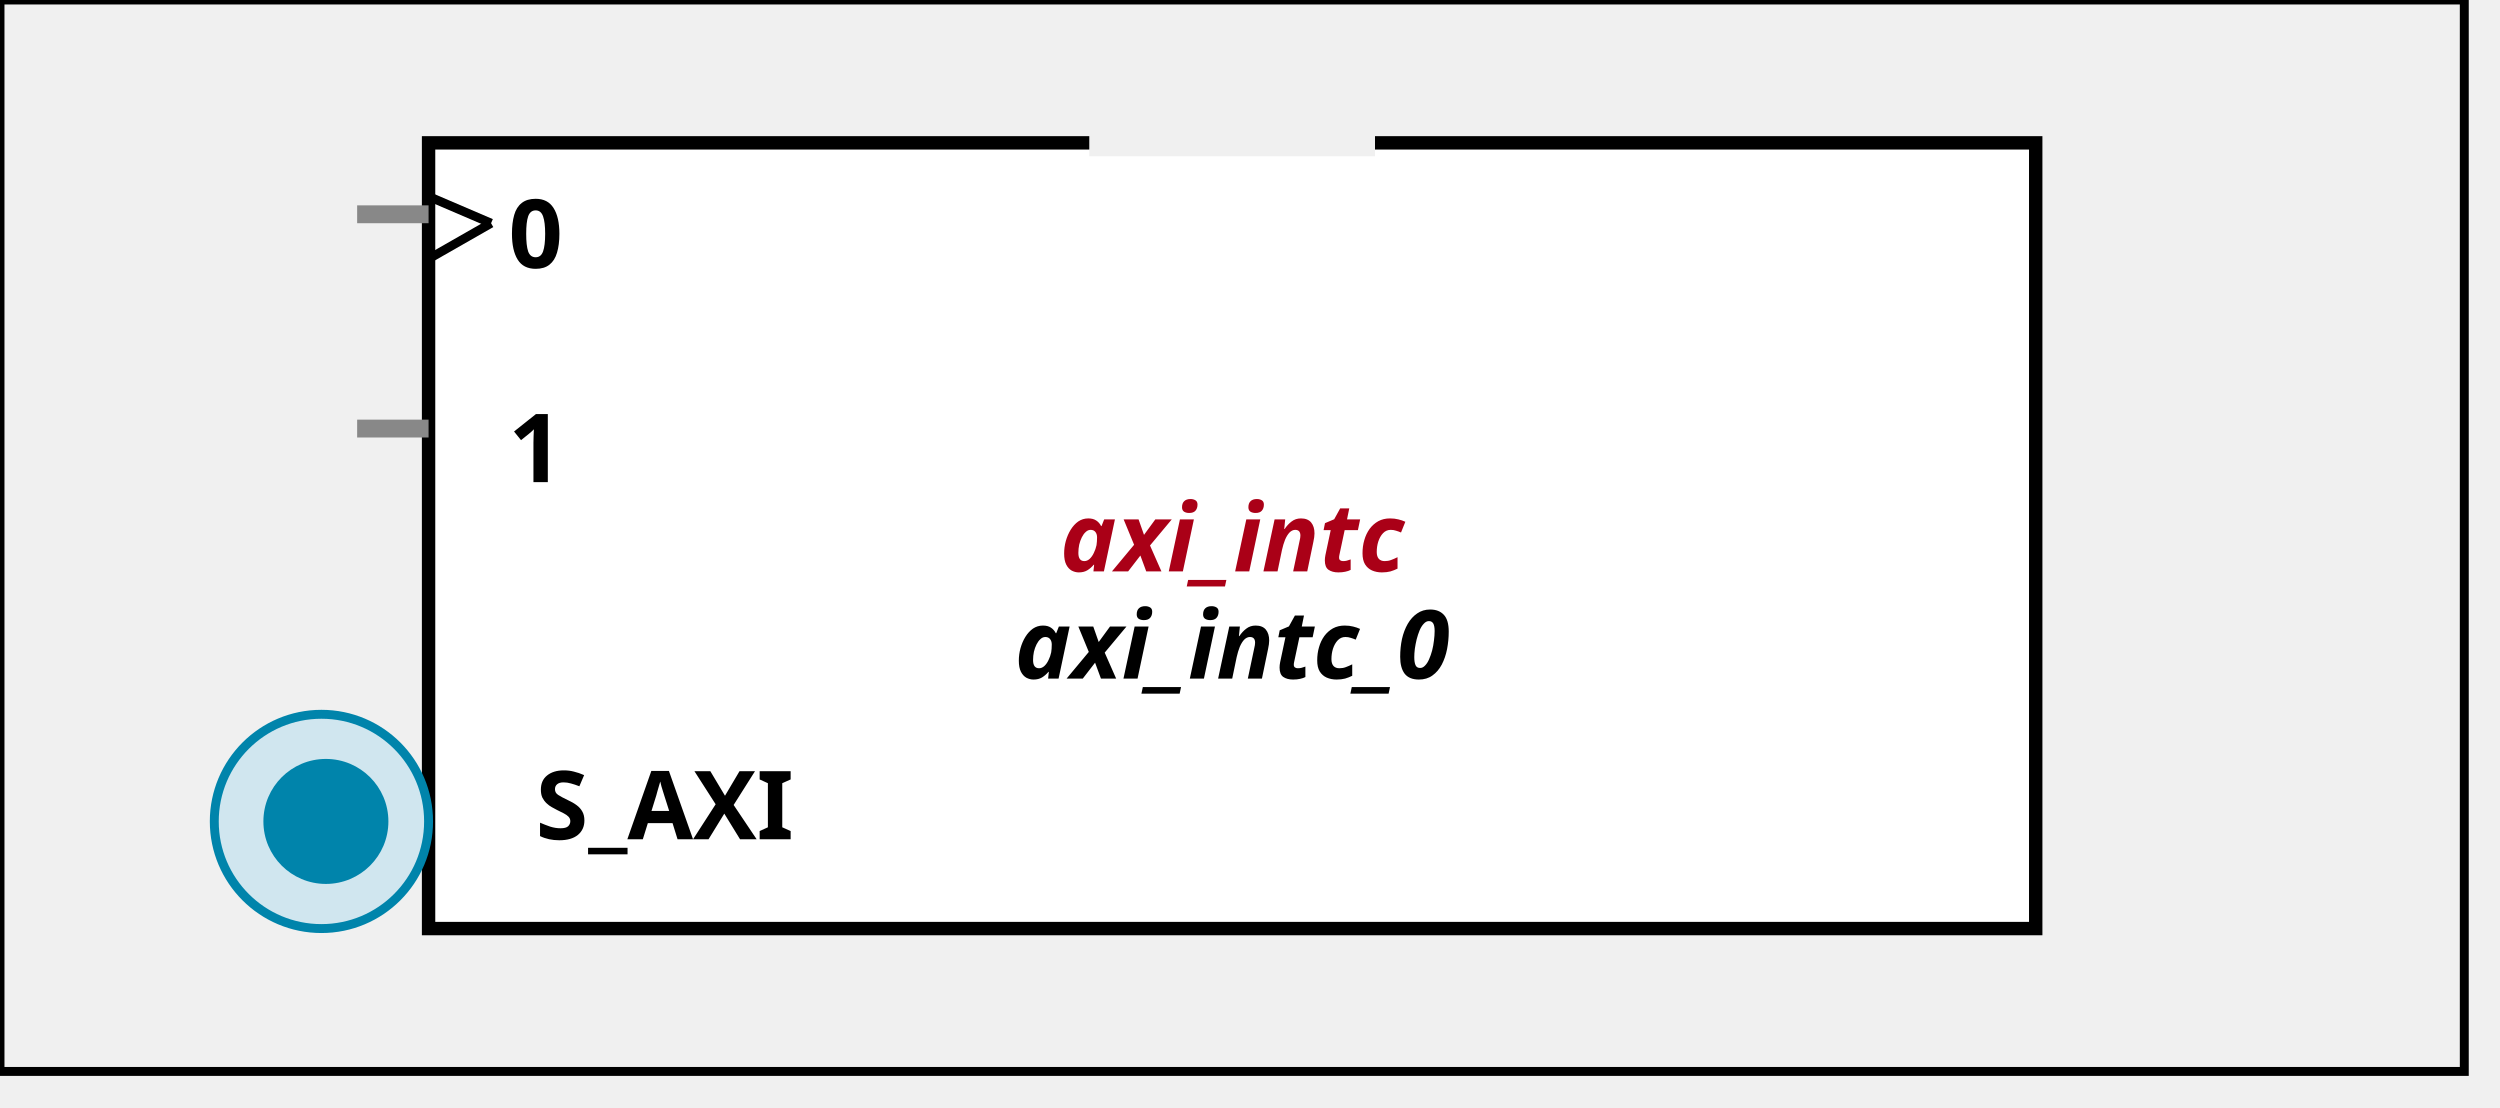
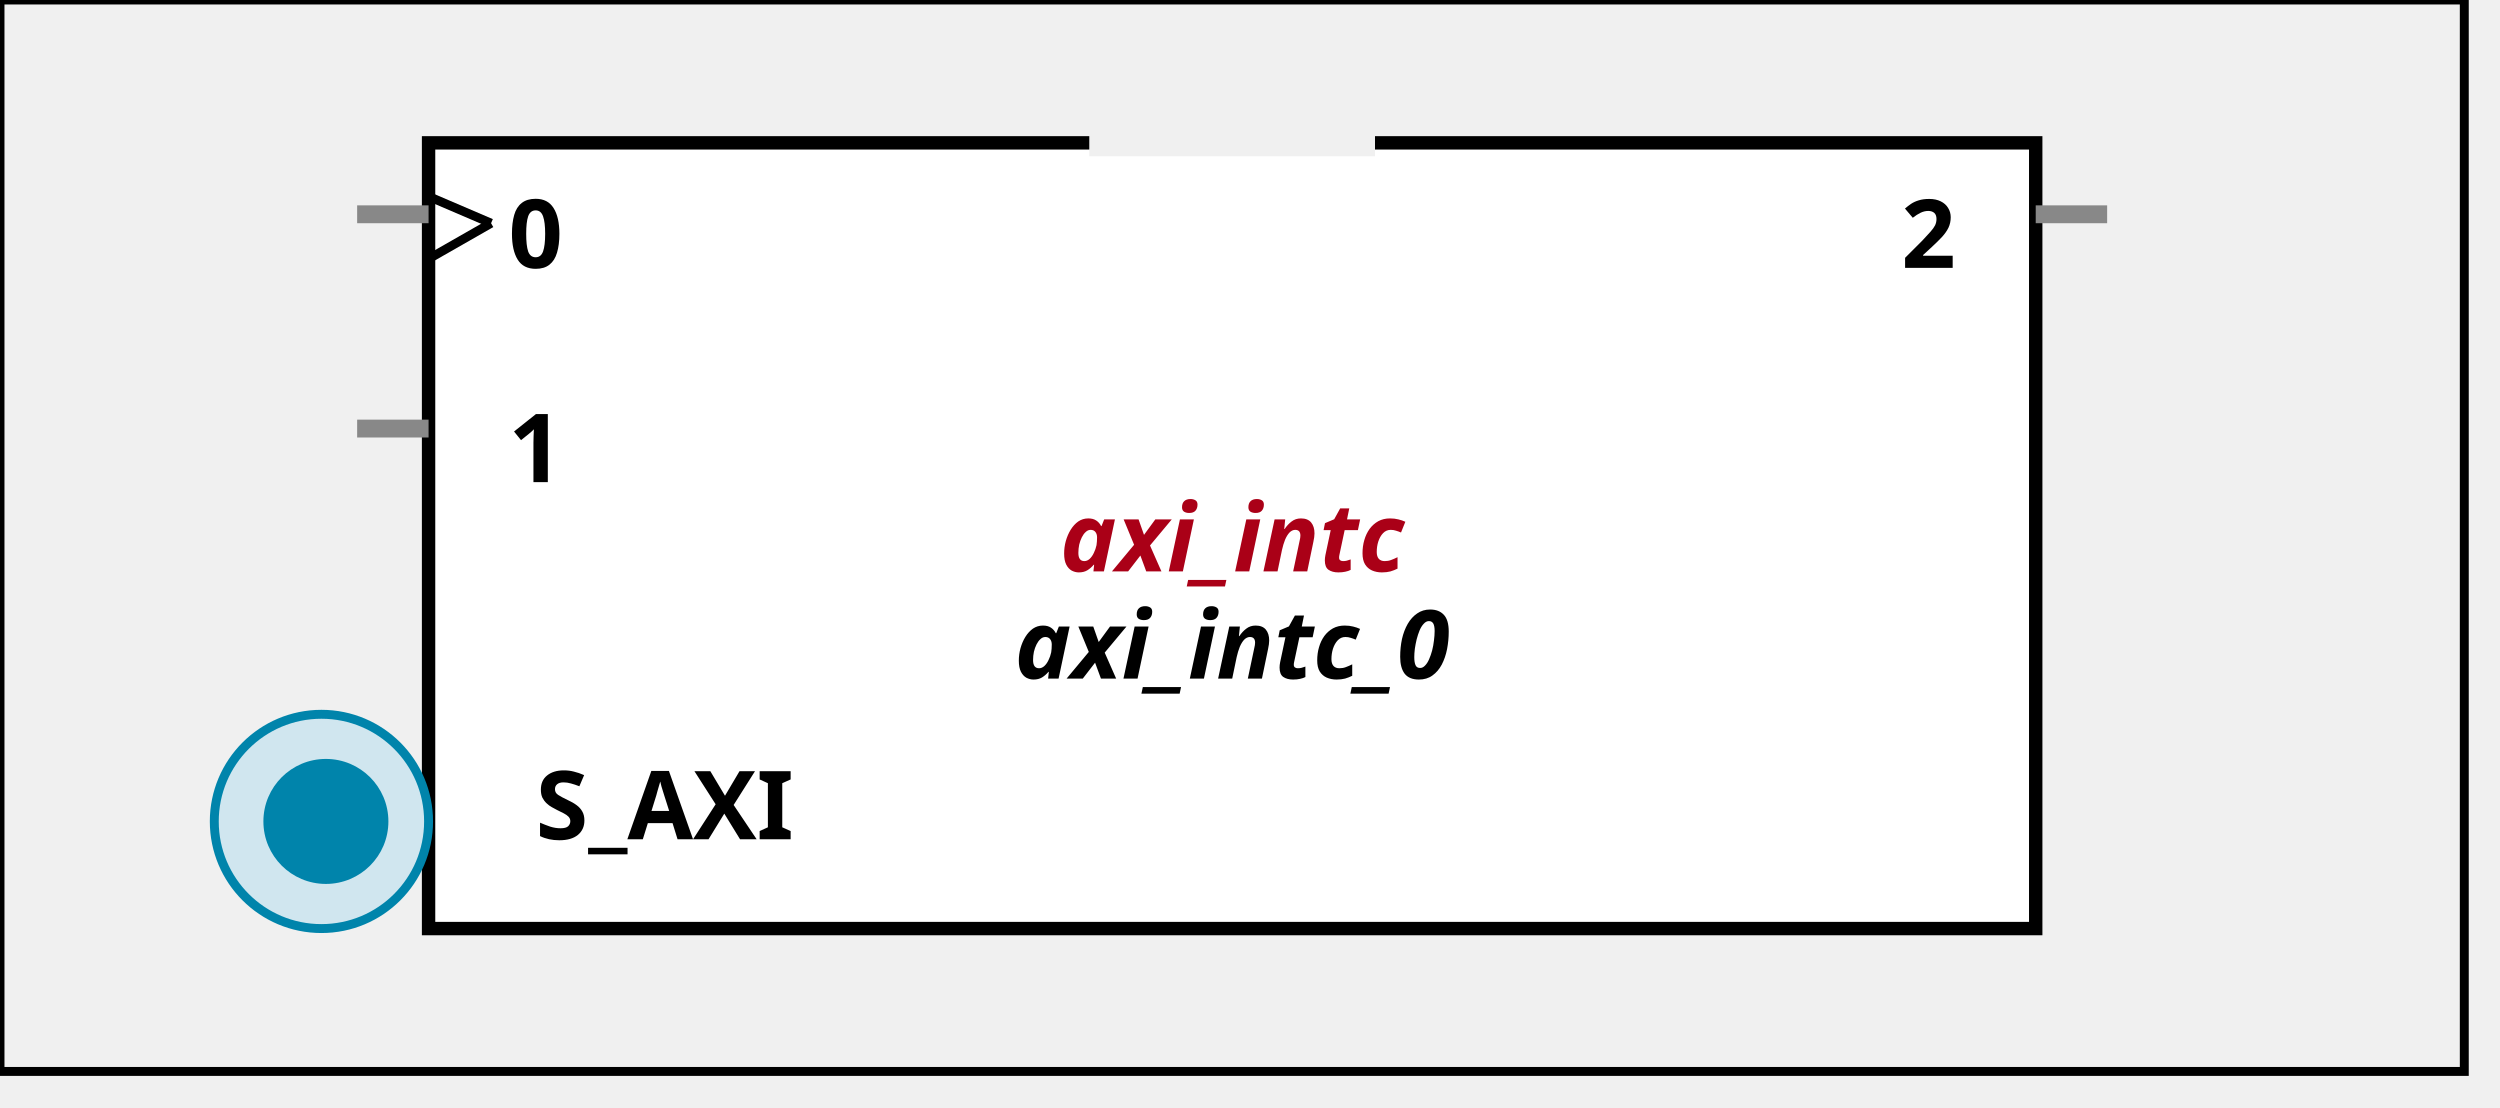
<svg xmlns:xlink="http://www.w3.org/1999/xlink" width="280" height="124">
  <defs>
    <g id="AXI_BifLabel">
      <rect x="0" y="0" rx="3" ry="3" width="32" height="16" style="fill:#0084AB; stroke:black; stroke-width:1" />
    </g>
    <g id="AXI_busconn_SLAVE">
      <circle cx="12" cy="12" r="12" style="fill:#D0E6EF; stroke:#0084AB; stroke-width:1" />
      <circle cx="12.5" cy="12" r="7" style="fill:#0084AB; stroke:none;" />
    </g>
    <g id="AXI_busconn_MASTER">
      <rect x="0" y="0" width="24" height="24" style="fill:#D0E6EF; stroke:#0084AB; stroke-width:1" />
      <rect x="5.5" y="5" width="14" height="14" style="fill:#0084AB; stroke:none;" />
    </g>
    <g id="XIL_BifLabel">
      <rect x="0" y="0" rx="3" ry="3" width="32" height="16" style="fill:#990066; stroke:black; stroke-width:1" />
    </g>
    <g id="XIL_busconn_TARGET">
      <circle cx="12" cy="12" r="12" style="fill:#CC3399; stroke:#990066; stroke-width:1" />
      <circle cx="12.5" cy="12" r="7" style="fill:#990066; stroke:none;" />
    </g>
    <g id="XIL_busconn_INITIATOR">
      <rect x="0" y="0" width="24" height="24" style="fill:#CC3399; stroke:#990066; stroke-width:1" />
      <rect x="5.5" y="5" width="14" height="14" style="fill:#990066; stroke:none;" />
    </g>
    <g id="LMB_BifLabel">
      <rect x="0" y="0" rx="3" ry="3" width="32" height="16" style="fill:#7777FF; stroke:black; stroke-width:1" />
    </g>
    <g id="LMB_busconn_SLAVE">
      <circle cx="12" cy="12" r="12" style="fill:#DDDDFF; stroke:#7777FF; stroke-width:1" />
      <circle cx="12.5" cy="12" r="7" style="fill:#7777FF; stroke:none;" />
    </g>
    <g id="LMB_busconn_MASTER">
      <rect x="0" y="0" width="24" height="24" style="fill:#DDDDFF; stroke:#7777FF; stroke-width:1" />
      <rect x="5.5" y="5" width="14" height="14" style="fill:#7777FF; stroke:none;" />
    </g>
    <g id="KEY_BifLabel">
      <rect x="0" y="0" rx="3" ry="3" width="32" height="16" style="fill:#444444; stroke:black; stroke-width:1" />
    </g>
    <g id="KEY_busconn_SLAVE">
      <circle cx="12" cy="12" r="12" style="fill:#888888; stroke:#444444; stroke-width:1" />
      <circle cx="12.5" cy="12" r="7" style="fill:#444444; stroke:none;" />
    </g>
    <g id="KEY_busconn_MASTER">
      <rect x="0" y="0" width="24" height="24" style="fill:#888888; stroke:#444444; stroke-width:1" />
      <rect x="5.5" y="5" width="14" height="14" style="fill:#444444; stroke:none;" />
    </g>
    <g id="KEY_busconn_MASTER_SLAVE">
      <circle cx="12" cy="12" r="12" style="fill:#888888; stroke:#444444; stroke-width:1" />
      <circle cx="12.5" cy="12" r="7" style="fill:#444444; stroke:none;" />
      <rect x="0" y="12" width="24" height="12" style="fill:#888888; stroke:#444444; stroke-width:1" />
      <rect x="5.5" y="12" width="14" height="7" style="fill:#444444; stroke:none;" />
    </g>
    <g id="KEY_busconn_TARGET">
      <circle cx="12" cy="12" r="12" style="fill:#888888; stroke:#444444; stroke-width:1" />
      <circle cx="12.5" cy="12" r="7" style="fill:#444444; stroke:none;" />
    </g>
    <g id="KEY_busconn_INITIATOR">
      <rect x="0" y="0" width="24" height="24" style="fill:#888888; stroke:#444444; stroke-width:1" />
      <rect x="5.5" y="5" width="14" height="14" style="fill:#444444; stroke:none;" />
    </g>
    <g id="KEY_busconn_MONITOR">
      <rect x="0" y="0.5" width="24" height="7" style="fill:#444444; stroke:none;" />
      <rect x="0" y="16" width="24" height="7" style="fill:#444444; stroke:none;" />
    </g>
    <g id="KEY_busconn_USER">
      <circle cx="12" cy="12" r="12" style="fill:#888888; stroke:#444444; stroke-width:1" />
      <circle cx="12.5" cy="12" r="7" style="fill:#444444; stroke:none;" />
    </g>
    <g id="KEY_busconn_TRANSPARENT">
      <circle cx="12" cy="12" r="12" style="fill:#FFFFFF; stroke:#444444; stroke-width:1" />
      <circle cx="12.5" cy="12" r="7" style="fill:#FFFFFF; stroke:none;" />
    </g>
    <g id="HCurve" overflow="visible">
      <path d="m 0  0,      a 16 16, 0,0,0, 32,0,     z" style="fill:#F0F0F0;fill-opacity:1;stroke:black;stroke-width:1.5" />
      <line x1="0" y1="0" x2="32" y2="0" style="stroke:#F0F0F0;stroke-width:3" />
    </g>
    <g id="IPD_StandardBody">
      <rect x="0" y="0" width="276" height="120" style="fill:#F0F0F0;fill-opacity: 1.0; stroke:#000000; stroke-width:1" />
      <rect x="48" y="16" width="180" height="88" style="fill:#FFFFFF; fill-opacity: 1.0; stroke:#000000; stroke-width:1.5" />
      <use x="122" y="16" xlink:href="#HCurve" />
    </g>
    <g id="IPD_PORT">
      <rect width="8" height="8" style="fill:#888888;stroke-width:1;stroke:black;" />
    </g>
    <g id="IPD_SPort">
      <line x1="0" y1="0" x2="8" y2="0" style="stroke:#888888;stroke-width:2;stroke-opacity:1" />
    </g>
    <g id="IPD_PortClk">
      <line x1="0" y1="0" x2="7" y2="3" style="stroke:#000000;stroke-width:1;stroke-opacity:1" />
      <line x1="7" y1="3" x2="0" y2="7" style="stroke:#000000;stroke-width:1;stroke-opacity:1" />
    </g>
  </defs>
  <use x="0" y="0" xlink:href="#IPD_StandardBody" />
  <text x="138" y="64" fill="#AA0017" stroke="none" font-size="8pt" font-style="italic" font-weight="bold" text-anchor="middle" font-family="Verdana Arial Helvetica san-serif">axi_intc</text>
  <text x="138" y="76" fill="#000000" stroke="none" font-size="8pt" font-style="italic" font-weight="bold" text-anchor="middle" font-family="Courier Arial Helvetica san-serif">axi_intc_0</text>
  <use x="40" y="24" xlink:href="#IPD_SPort" />
  <use x="48" y="22" xlink:href="#IPD_PortClk" />
  <text x="60" y="30" fill="#000000" stroke="none" font-size="8pt" font-style="normal" font-weight="bold" text-anchor="middle" font-family="Verdana Arial Helvetica san-serif">0</text>
  <use x="40" y="48" xlink:href="#IPD_SPort" />
  <text x="60" y="54" fill="#000000" stroke="none" font-size="8pt" font-style="normal" font-weight="bold" text-anchor="middle" font-family="Verdana Arial Helvetica san-serif">1</text>
+   <use x="228" y="24" xlink:href="#IPD_SPort" />
+   <text x="216" y="30" fill="#000000" stroke="none" font-size="8pt" font-style="normal" font-weight="bold" text-anchor="middle" font-family="Verdana Arial Helvetica san-serif">2</text>
  <use x="24" y="80" xlink:href="#AXI_busconn_SLAVE" />
  <text x="60" y="94" fill="#000000" stroke="none" font-size="8pt" font-style="normal" font-weight="bold" font-family="Verdana Arial Helvetica san-serif">S_AXI</text>
</svg>
